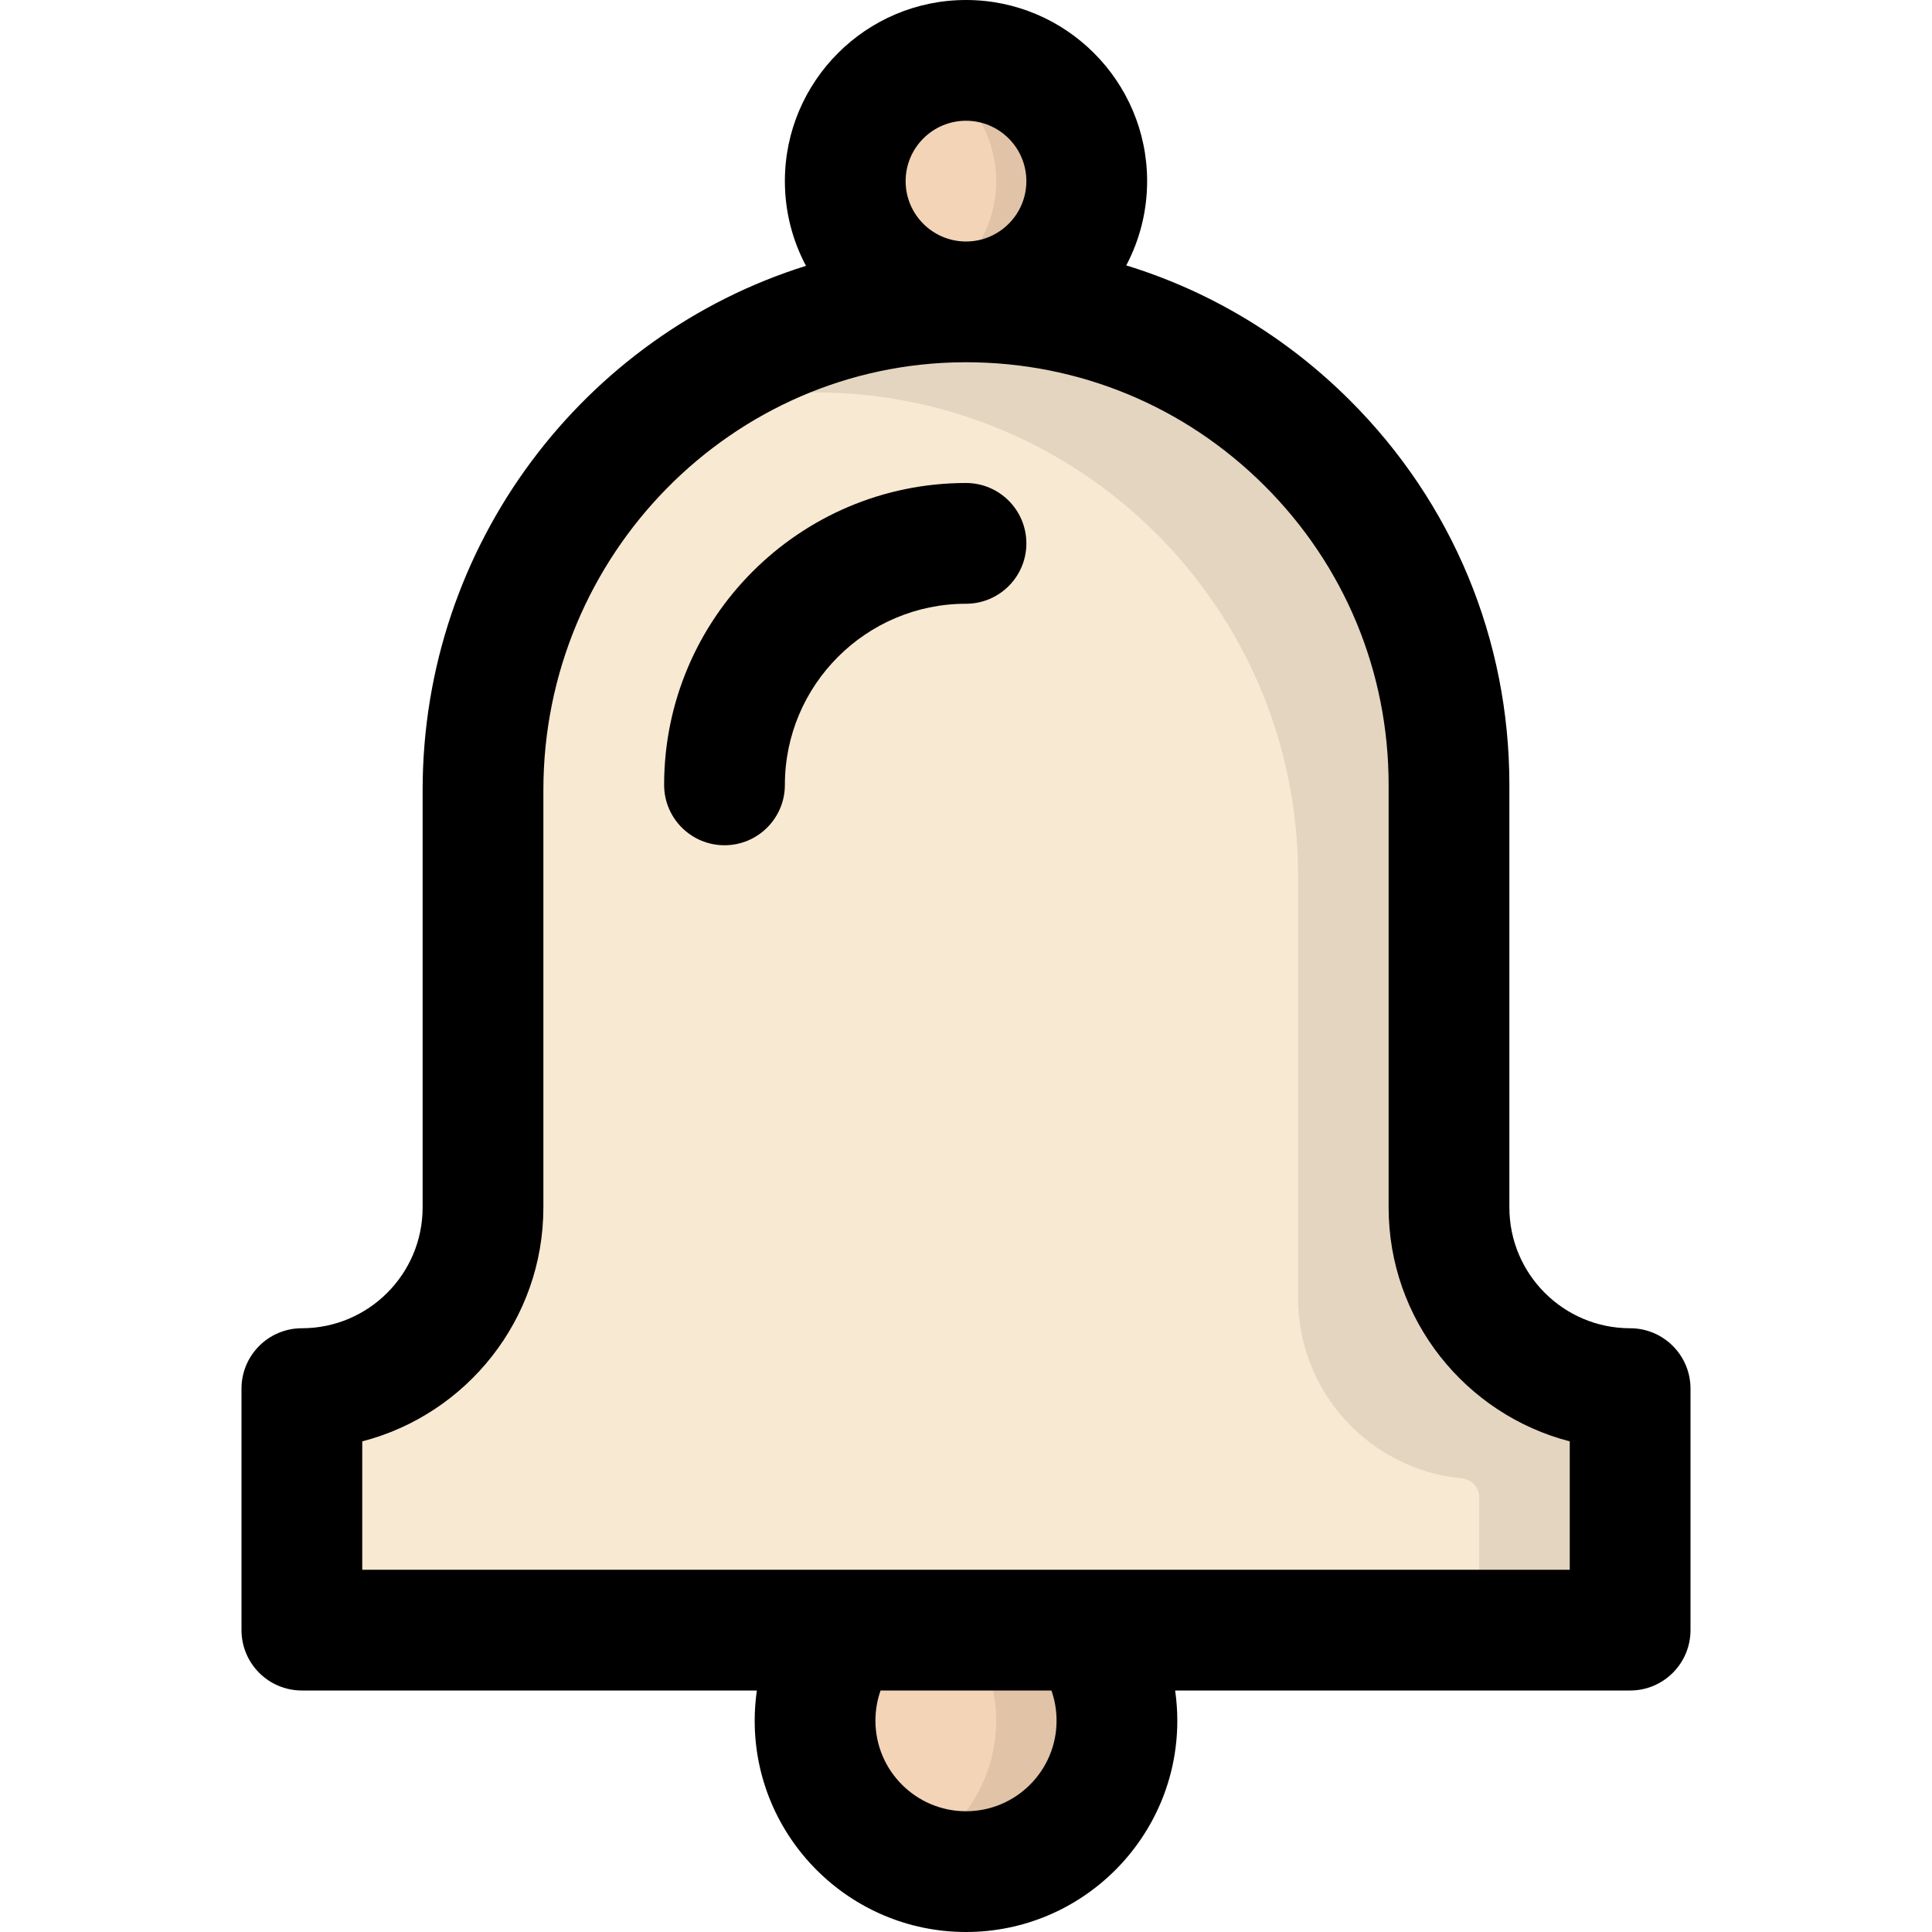
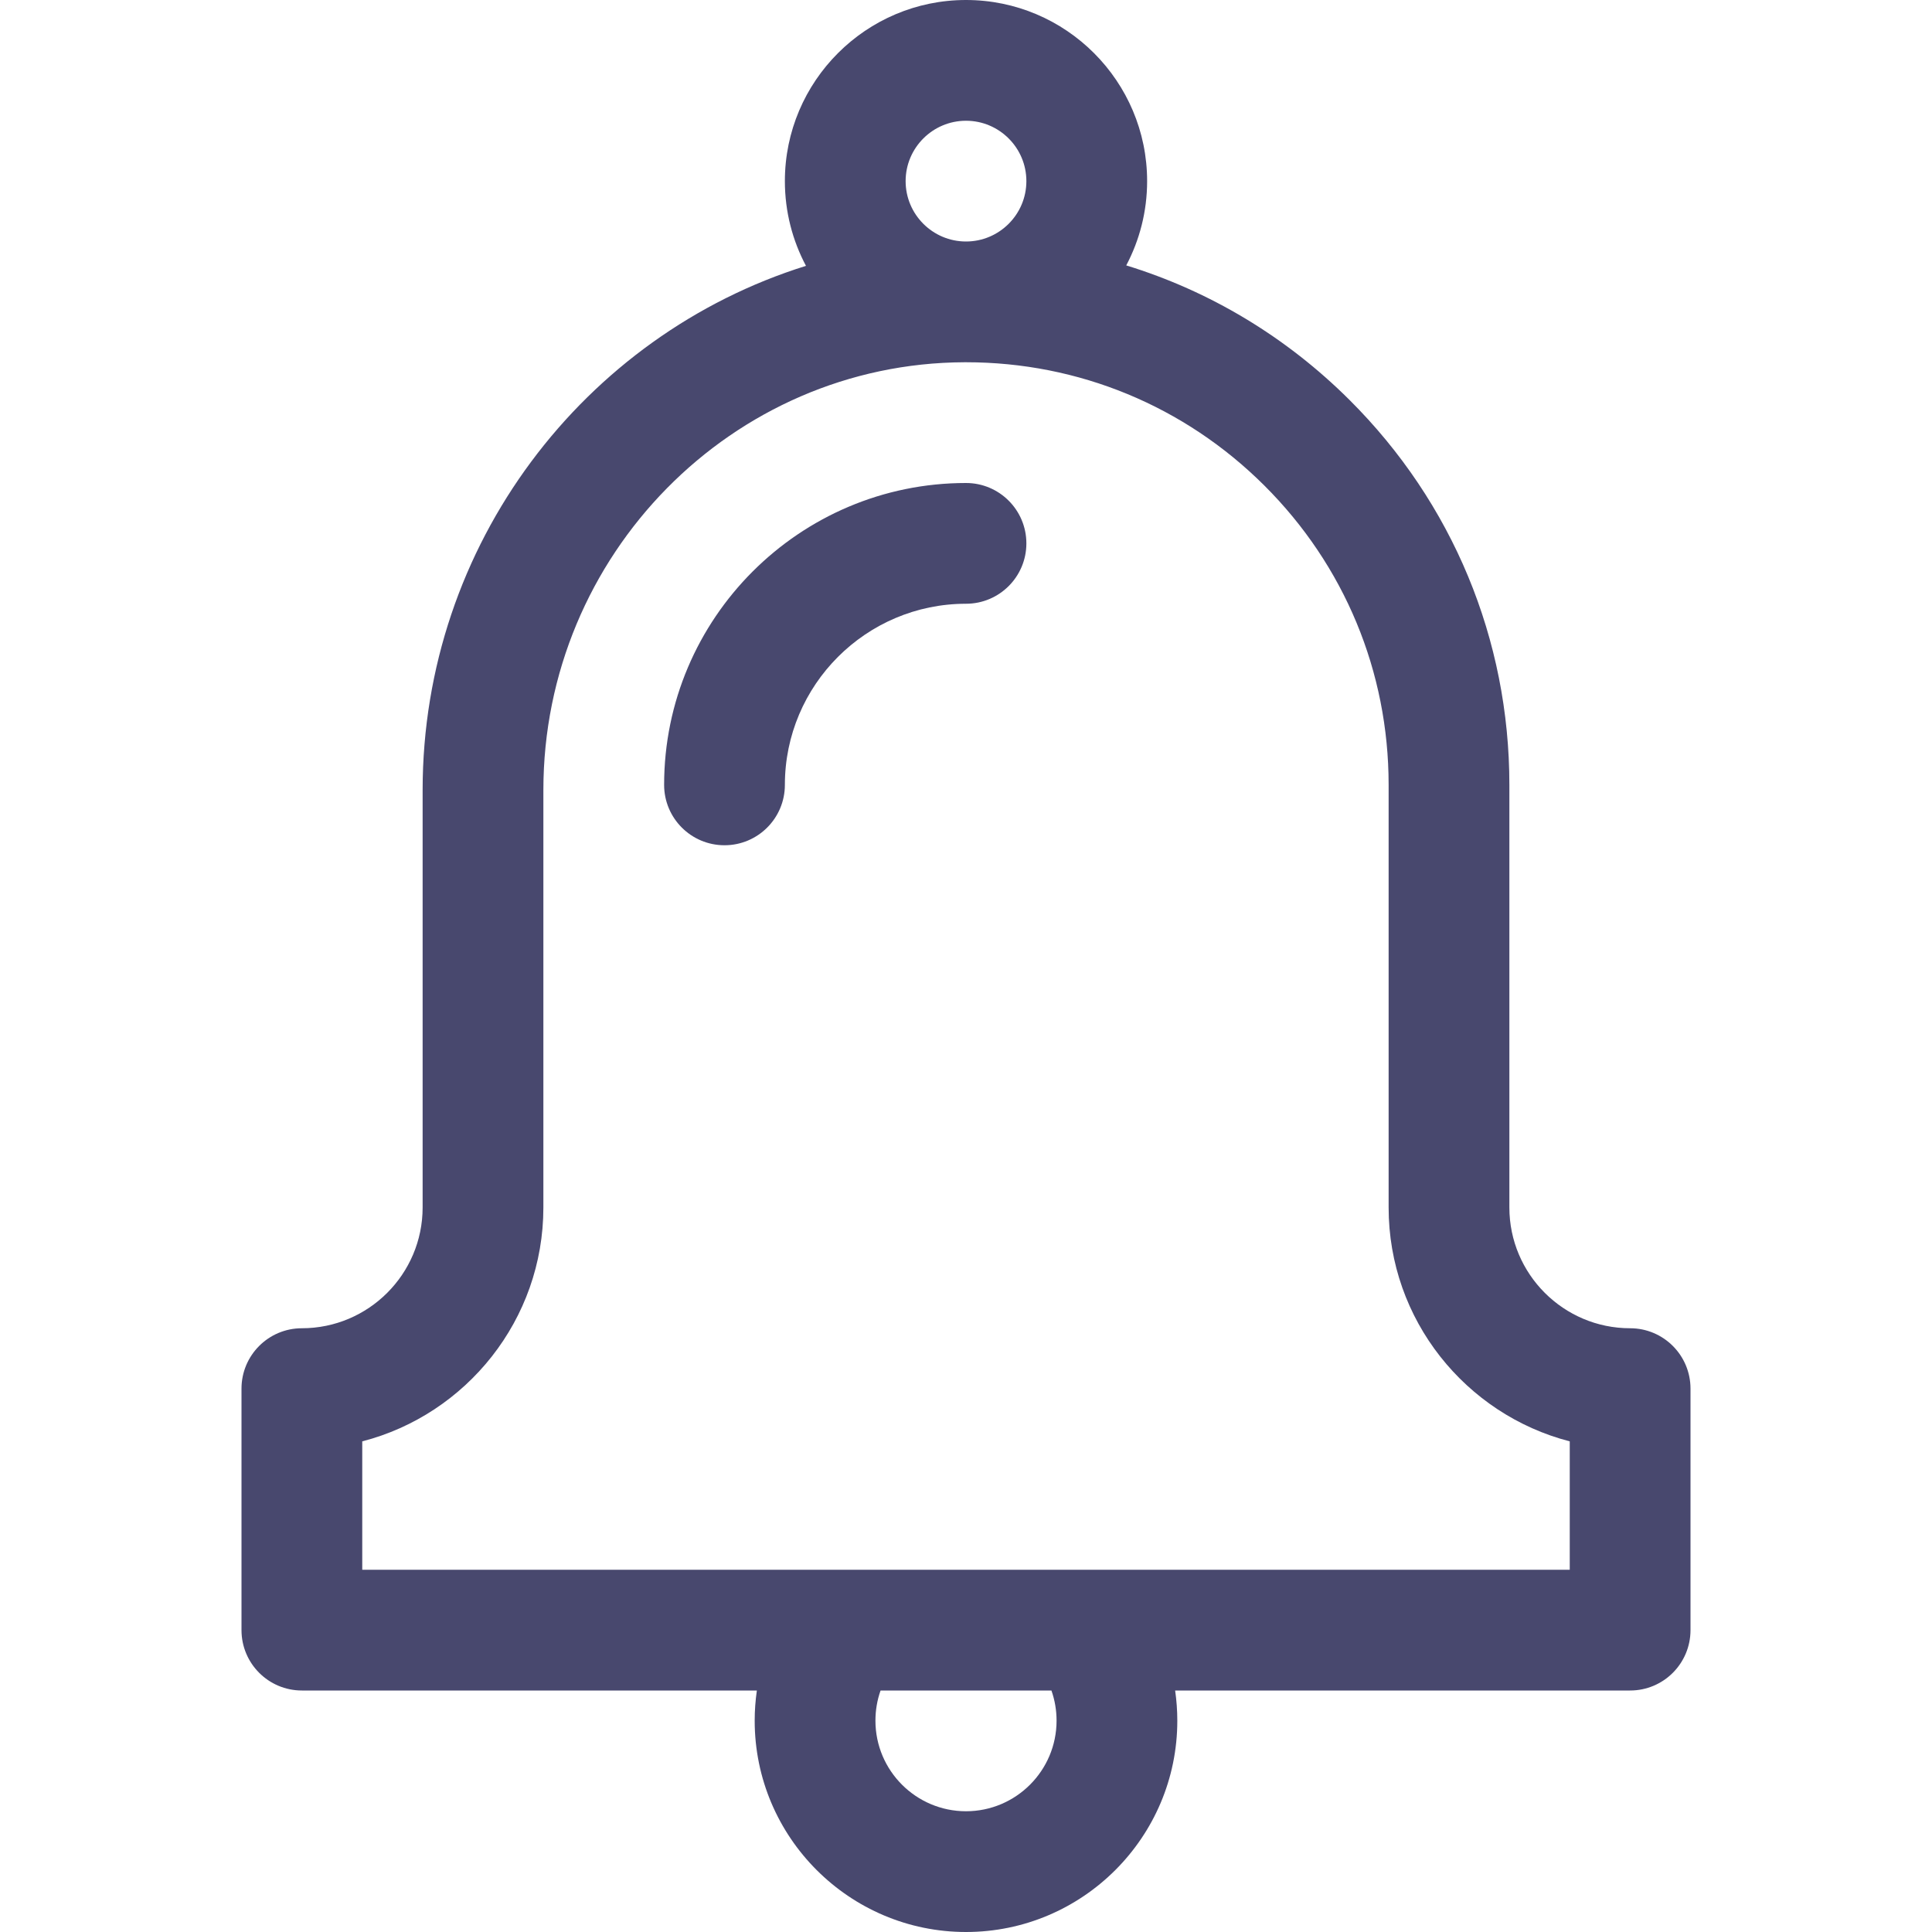
- <svg xmlns="http://www.w3.org/2000/svg" id="Layer_1" enable-background="new 0 0 512 512" height="512" viewBox="0 0 512 512" width="512">
+ <svg xmlns="http://www.w3.org/2000/svg" id="Layer_1" enable-background="new 0 0 512 512" height="512px" viewBox="0 0 512 512" width="512px">
  <g>
-     <circle cx="256" cy="48" fill="#f3d4b7" r="32" />
-     <path d="m288 432c5.02 6.69 8 15 8 24 0 22.09-17.91 40-40 40s-40-17.91-40-40c0-9 2.98-17.31 8-24z" fill="#f3d4b7" />
-     <path d="m432 368v64h-352v-64c26.51 0 48-21.49 48-48v-110.61c0-70.741 56.801-129.141 127.541-129.389 70.901-.249 128.459 57.156 128.459 127.999v112c0 26.51 21.49 48 48 48z" fill="#f8e9d2" />
-     <path d="m288 48c0 17.67-14.33 32-32 32-4.24 0-8.29-.82-12-2.32 11.72-4.75 20-16.25 20-29.68s-8.28-24.93-20-29.68c3.71-1.5 7.76-2.32 12-2.32 17.67 0 32 14.33 32 32z" fill="#e1c3a7" />
-     <path d="m432 368v64h-40v-35.238c0-2.598-1.993-4.733-4.58-4.978-24.362-2.306-43.42-22.819-43.42-47.784v-112c0-70.84-57.56-128.25-128.46-128-15.32.05-29.99 2.83-43.57 7.88 22.34-19.72 51.53-31.77 83.57-31.88 70.9-.25 128.46 57.16 128.46 128v112c0 26.51 21.49 48 48 48z" fill="#e4d5c1" />
-     <path d="m296 456c0 22.09-17.91 40-40 40-5.69 0-11.1-1.19-16-3.34 14.13-6.17 24-20.26 24-36.66 0-9-2.98-17.31-8-24h32c5.02 6.69 8 15 8 24z" fill="#e1c3a7" />
-     <path d="m432 352c-17.645 0-32-14.355-32-32v-112c0-38.558-15.043-74.783-42.357-102.002-16.839-16.78-37.087-28.878-59.176-35.662 3.526-6.676 5.533-14.274 5.533-22.336 0-26.467-21.533-48-48-48s-48 21.533-48 48c0 8.108 2.028 15.749 5.593 22.453-58.745 18.349-101.593 73.757-101.593 138.937v110.61c0 17.645-14.355 32-32 32-8.836 0-16 7.164-16 16v64c0 8.836 7.164 16 16 16h120.575c-.374 2.629-.575 5.299-.575 8 0 30.878 25.122 56 56 56s56-25.122 56-56c0-2.701-.2-5.371-.575-8h120.575c8.836 0 16-7.164 16-16v-64c0-8.836-7.164-16-16-16zm-176-320c8.822 0 16 7.178 16 16s-7.178 16-16 16-16-7.178-16-16 7.178-16 16-16zm24 424c0 13.234-10.766 24-24 24s-24-10.766-24-24c0-2.765.462-5.458 1.361-8h45.277c.9 2.542 1.362 5.235 1.362 8zm136-40h-128-64-128v-34.025c27.573-7.122 48-32.208 48-61.975v-110.61c0-62.307 50.062-113.173 111.597-113.389.136 0 .27-.001.405-.001 29.844 0 57.905 11.591 79.053 32.665 21.245 21.17 32.945 49.346 32.945 79.335v112c0 29.767 20.427 54.853 48 61.975z" />
-     <path d="m192 224c-8.836 0-16-7.164-16-16 0-44.112 35.888-80 80-80 8.836 0 16 7.164 16 16s-7.164 16-16 16c-26.467 0-48 21.533-48 48 0 8.836-7.164 16-16 16z" />
+     <g>
+       <path d="m432 352c-17.645 0-32-14.355-32-32v-112c0-38.558-15.043-74.783-42.357-102.002-16.839-16.78-37.087-28.878-59.176-35.662 3.526-6.676 5.533-14.274 5.533-22.336 0-26.467-21.533-48-48-48s-48 21.533-48 48c0 8.108 2.028 15.749 5.593 22.453-58.745 18.349-101.593 73.757-101.593 138.937v110.61c0 17.645-14.355 32-32 32-8.836 0-16 7.164-16 16v64c0 8.836 7.164 16 16 16h120.575c-.374 2.629-.575 5.299-.575 8 0 30.878 25.122 56 56 56s56-25.122 56-56c0-2.701-.2-5.371-.575-8h120.575c8.836 0 16-7.164 16-16v-64c0-8.836-7.164-16-16-16zm-176-320c8.822 0 16 7.178 16 16s-7.178 16-16 16-16-7.178-16-16 7.178-16 16-16zm24 424c0 13.234-10.766 24-24 24s-24-10.766-24-24c0-2.765.462-5.458 1.361-8h45.277c.9 2.542 1.362 5.235 1.362 8zm136-40h-128-64-128v-34.025c27.573-7.122 48-32.208 48-61.975v-110.61c0-62.307 50.062-113.173 111.597-113.389.136 0 .27-.001.405-.001 29.844 0 57.905 11.591 79.053 32.665 21.245 21.17 32.945 49.346 32.945 79.335v112c0 29.767 20.427 54.853 48 61.975z" data-original="#000000" class="active-path" data-old_color="#000000" fill="#48486E" />
+       <path d="m192 224c-8.836 0-16-7.164-16-16 0-44.112 35.888-80 80-80 8.836 0 16 7.164 16 16s-7.164 16-16 16c-26.467 0-48 21.533-48 48 0 8.836-7.164 16-16 16z" data-original="#000000" class="active-path" data-old_color="#000000" fill="#48486E" />
+     </g>
  </g>
</svg>
